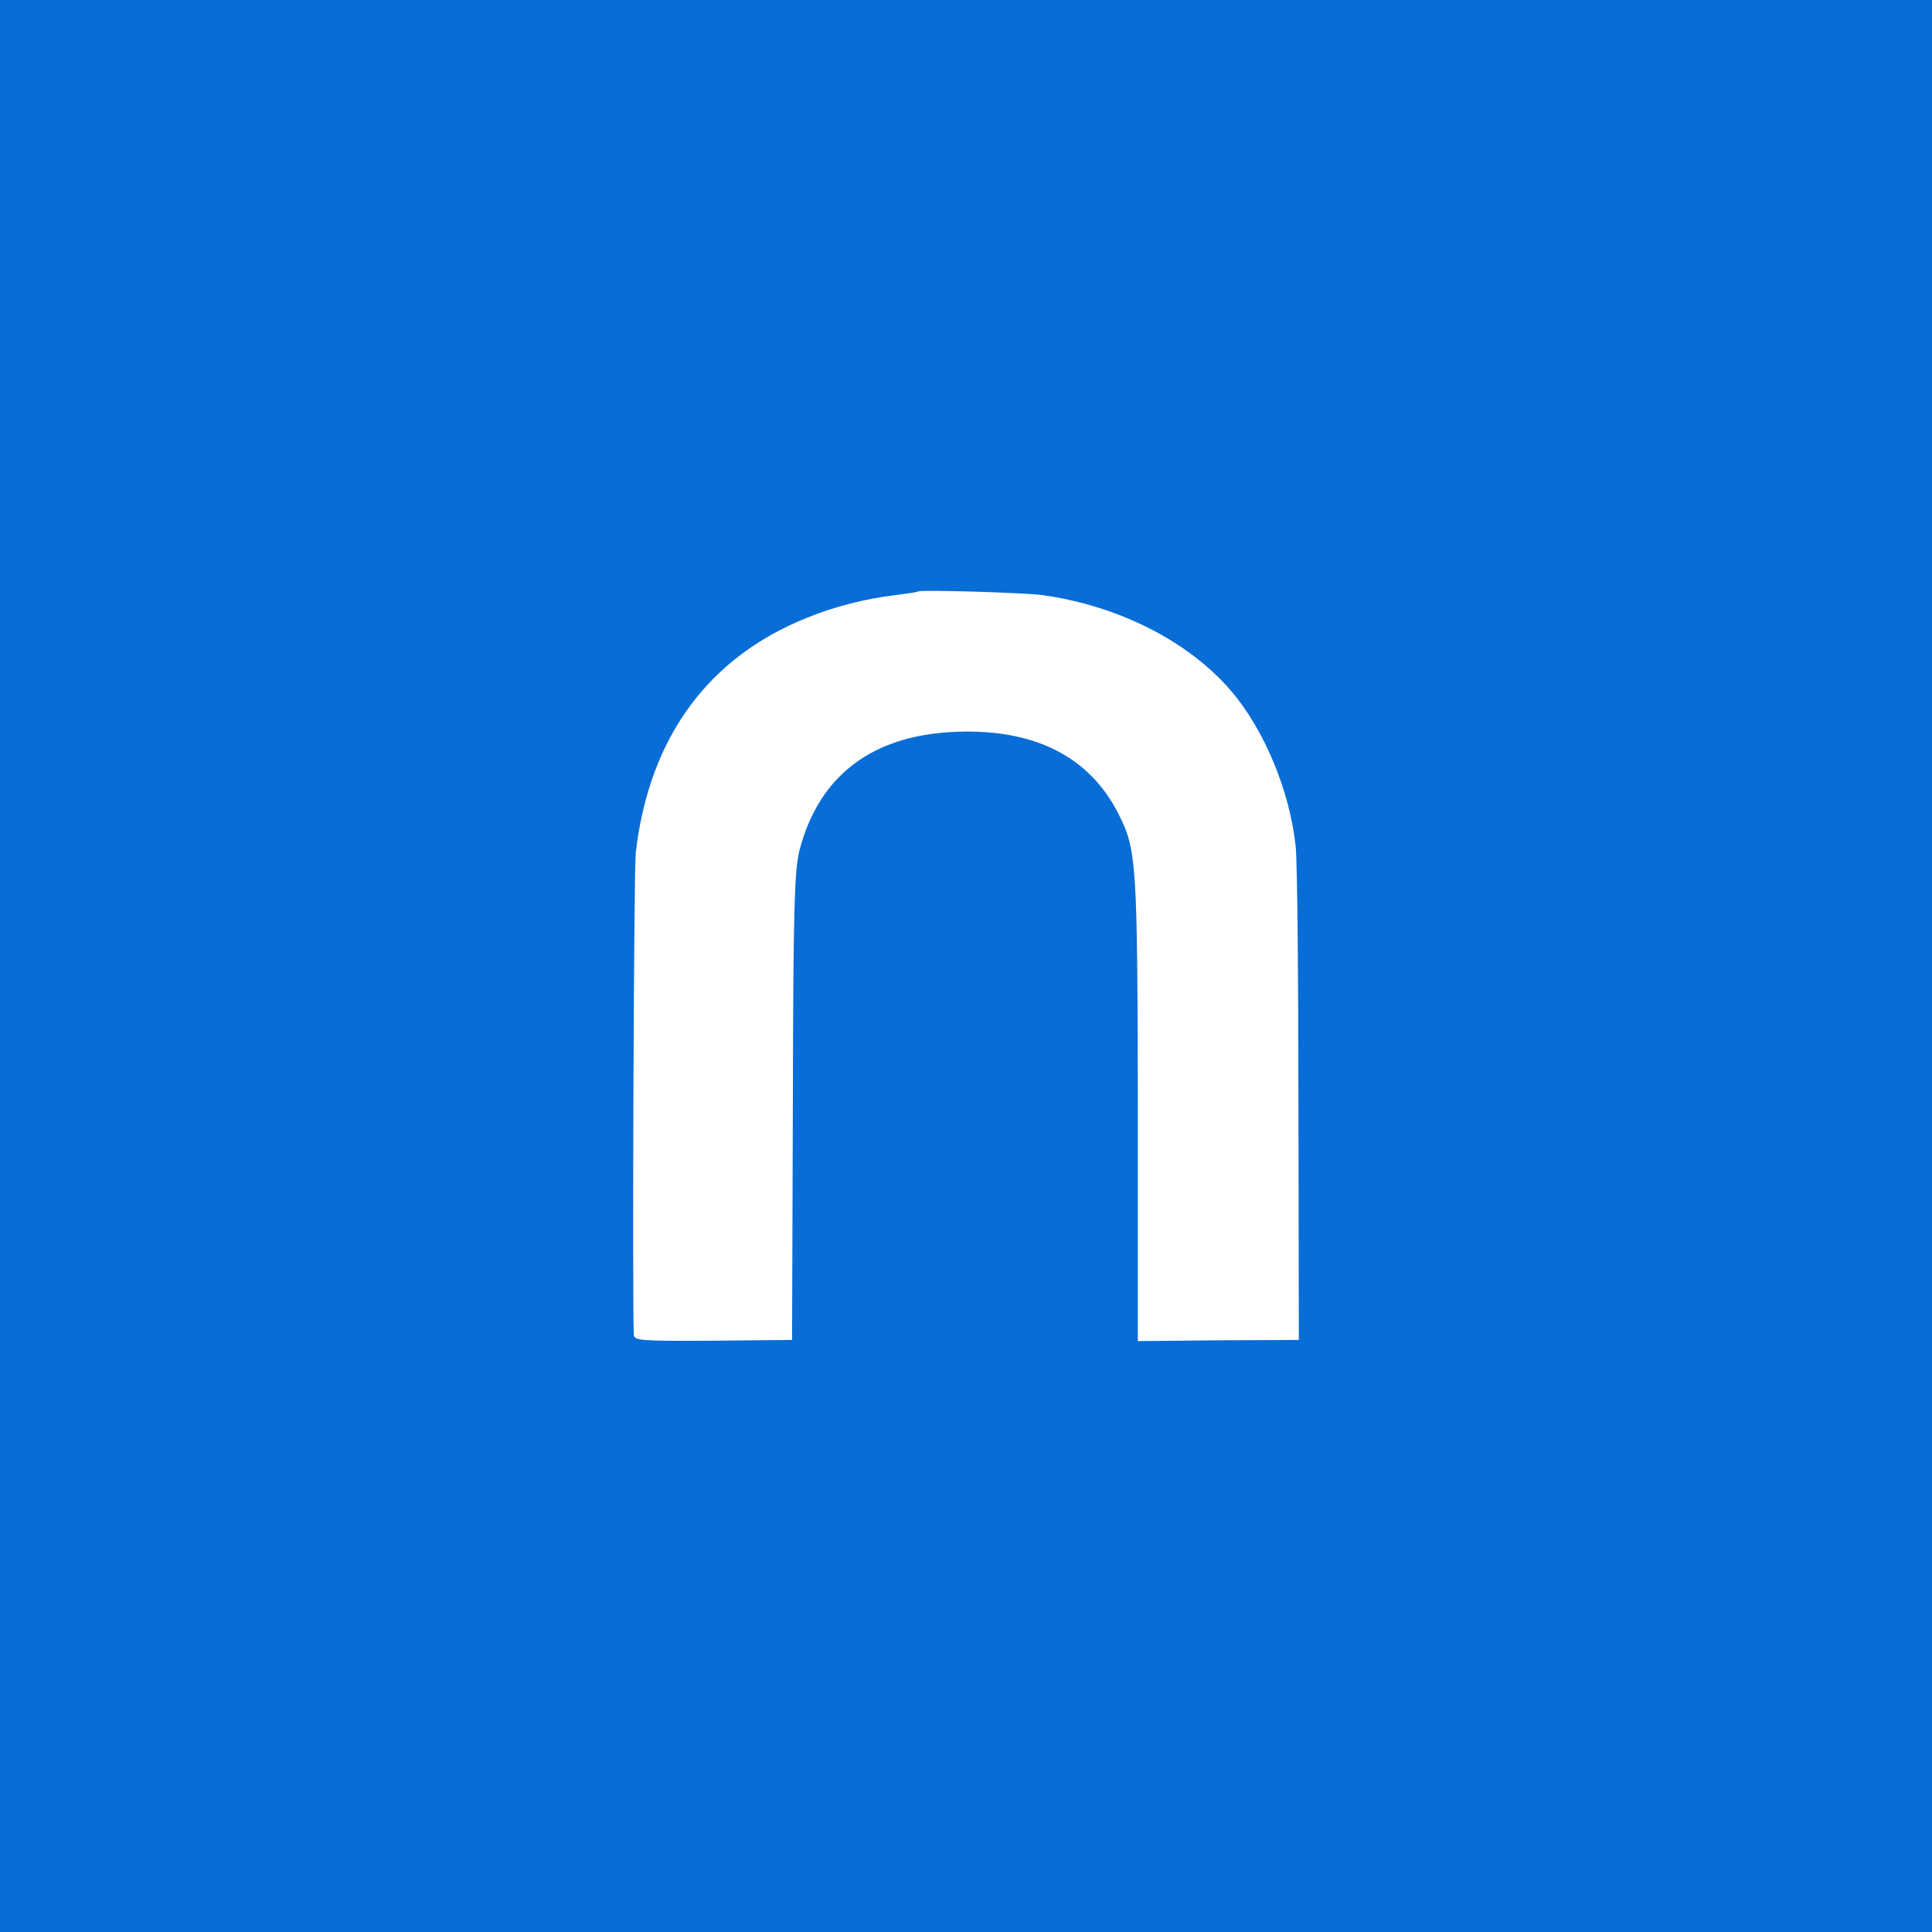
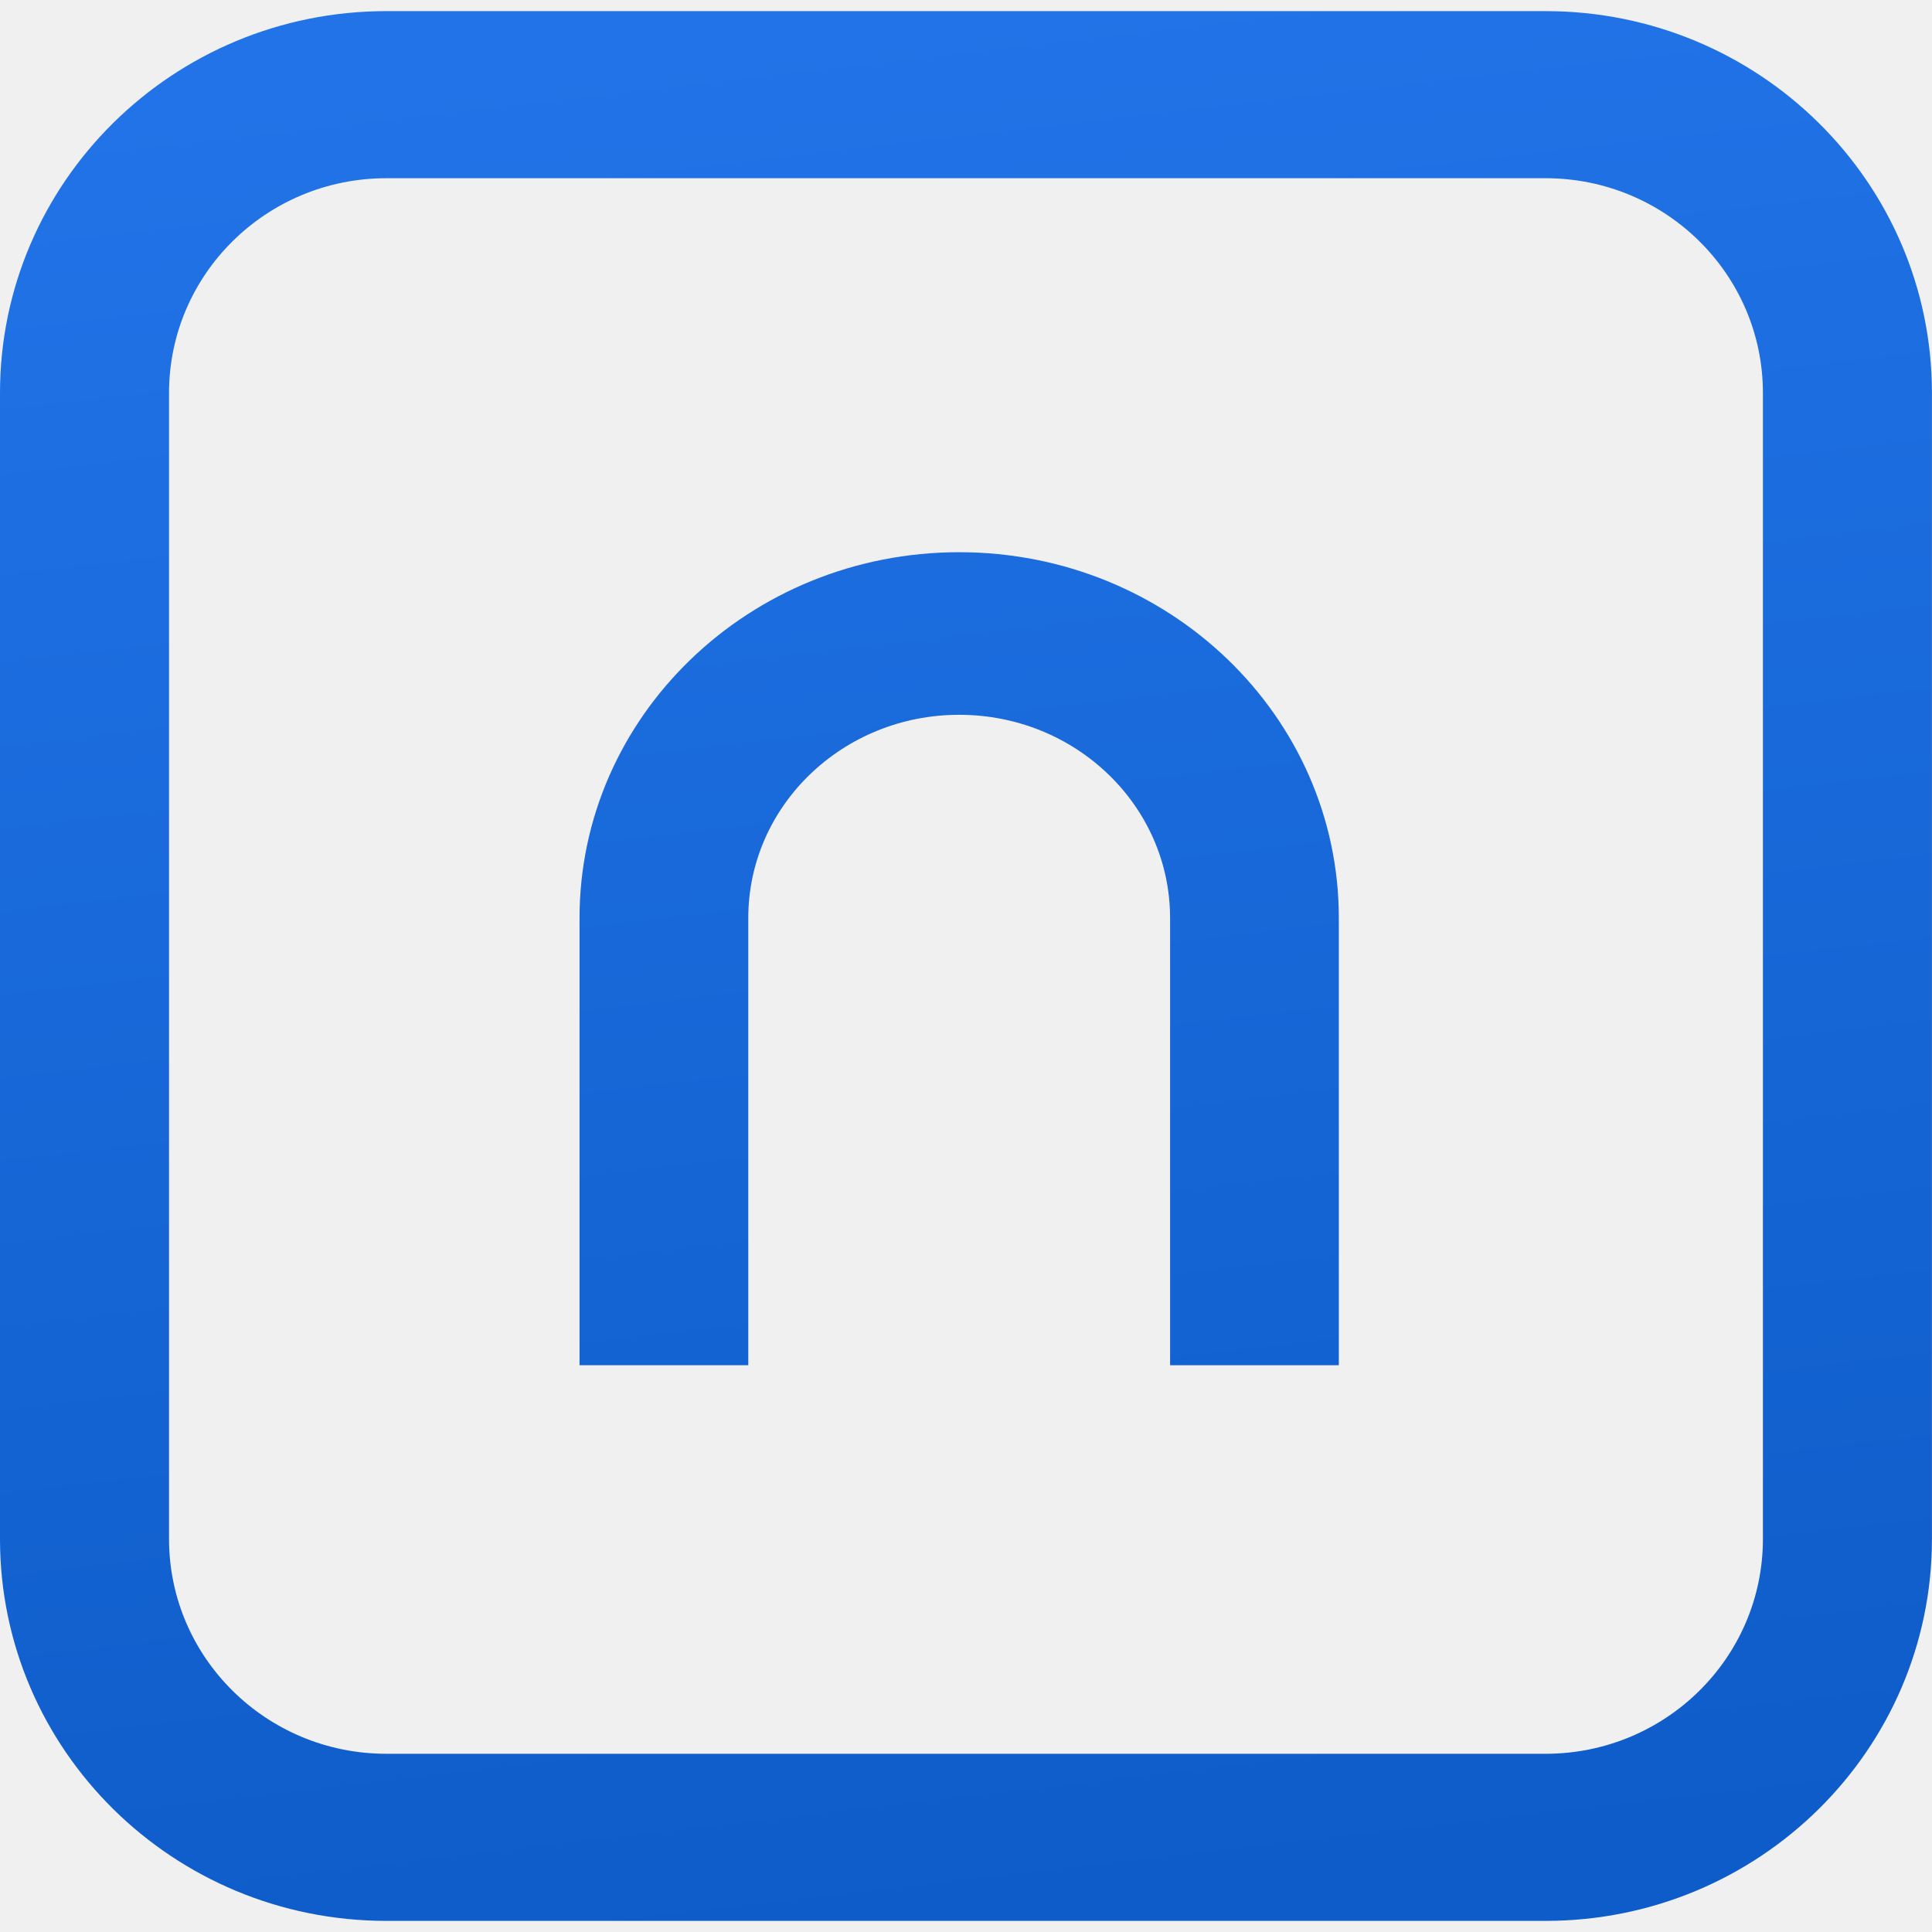
- <svg xmlns="http://www.w3.org/2000/svg" width="128" height="128" version="1.1" viewBox="0 0 33.866 33.866">
-   <rect width="33.866" height="33.866" x="0" y="0" fill="#086dd6" stroke-width=".37" />
-   <g fill="#fff">
-     <path fill="#fff" d="m2388 3475c-2-2-26-5-55-9-78-9-161-30-231-59-254-102-404-309-438-602-5-45-9-1139-5-1237 1-15 20-16 204-15l202 2 2 597c1 509 4 606 17 659 50 192 187 296 402 304 201 8 343-64 417-212 46-91 48-126 49-757v-594l206 2 207 1-1 600c0 330-3 629-7 665-15 143-80 299-165 399-109 128-290 220-487 247-49 6-311 14-317 9z" transform="matrix(.0068331 0 0 -.0068331 -.22619 34.113)" />
+ <svg xmlns="http://www.w3.org/2000/svg" xmlns:xlink="http://www.w3.org/1999/xlink" width="128" height="128" version="1.1" viewBox="0 0 33.867 33.867">
+   <defs>
+     <linearGradient id="paint0_linear" x1="133.45" x2="142.33" y1="94.216" y2="170.75" gradientUnits="userSpaceOnUse">
+       <stop stop-color="#2173E7" offset="0" />
+       <stop stop-color="#0E5CC9" offset="1" />
+     </linearGradient>
+     <linearGradient id="linearGradient1" x1="133.45" x2="142.33" y1="94.216" y2="170.75" gradientTransform="matrix(.43158 0 0 .43158 -40.662 -40.467)" gradientUnits="userSpaceOnUse" xlink:href="#paint0_linear" />
+   </defs>
+   <g fill="url(#linearGradient1)" stroke-width=".432">
+     <path d="m20.511 23.932v-7.839c0-1.968-1.655-3.563-3.697-3.563-2.042 0-3.697 1.595-3.697 3.563v7.839h-2.958v-7.839c0-3.542 2.98-6.413 6.655-6.413 3.675 0 6.655 2.871 6.655 6.413v7.839z" />
+     <path d="m6.773 0.195c-3.74 0-6.773 2.998-6.773 6.695v20.087c0 3.698 3.033 6.695 6.773 6.695h20.32c3.74 0 6.773-2.997 6.773-6.695v-20.087c0-3.698-3.033-6.695-6.773-6.695zm20.32 2.929h-20.32c-2.104 0-3.81 1.686-3.81 3.766v20.087c0 2.08 1.706 3.766 3.81 3.766h20.32c2.104 0 3.81-1.686 3.81-3.766v-20.087c0-2.08-1.706-3.766-3.81-3.766z" clip-rule="evenodd" fill-rule="evenodd" />
  </g>
</svg>
